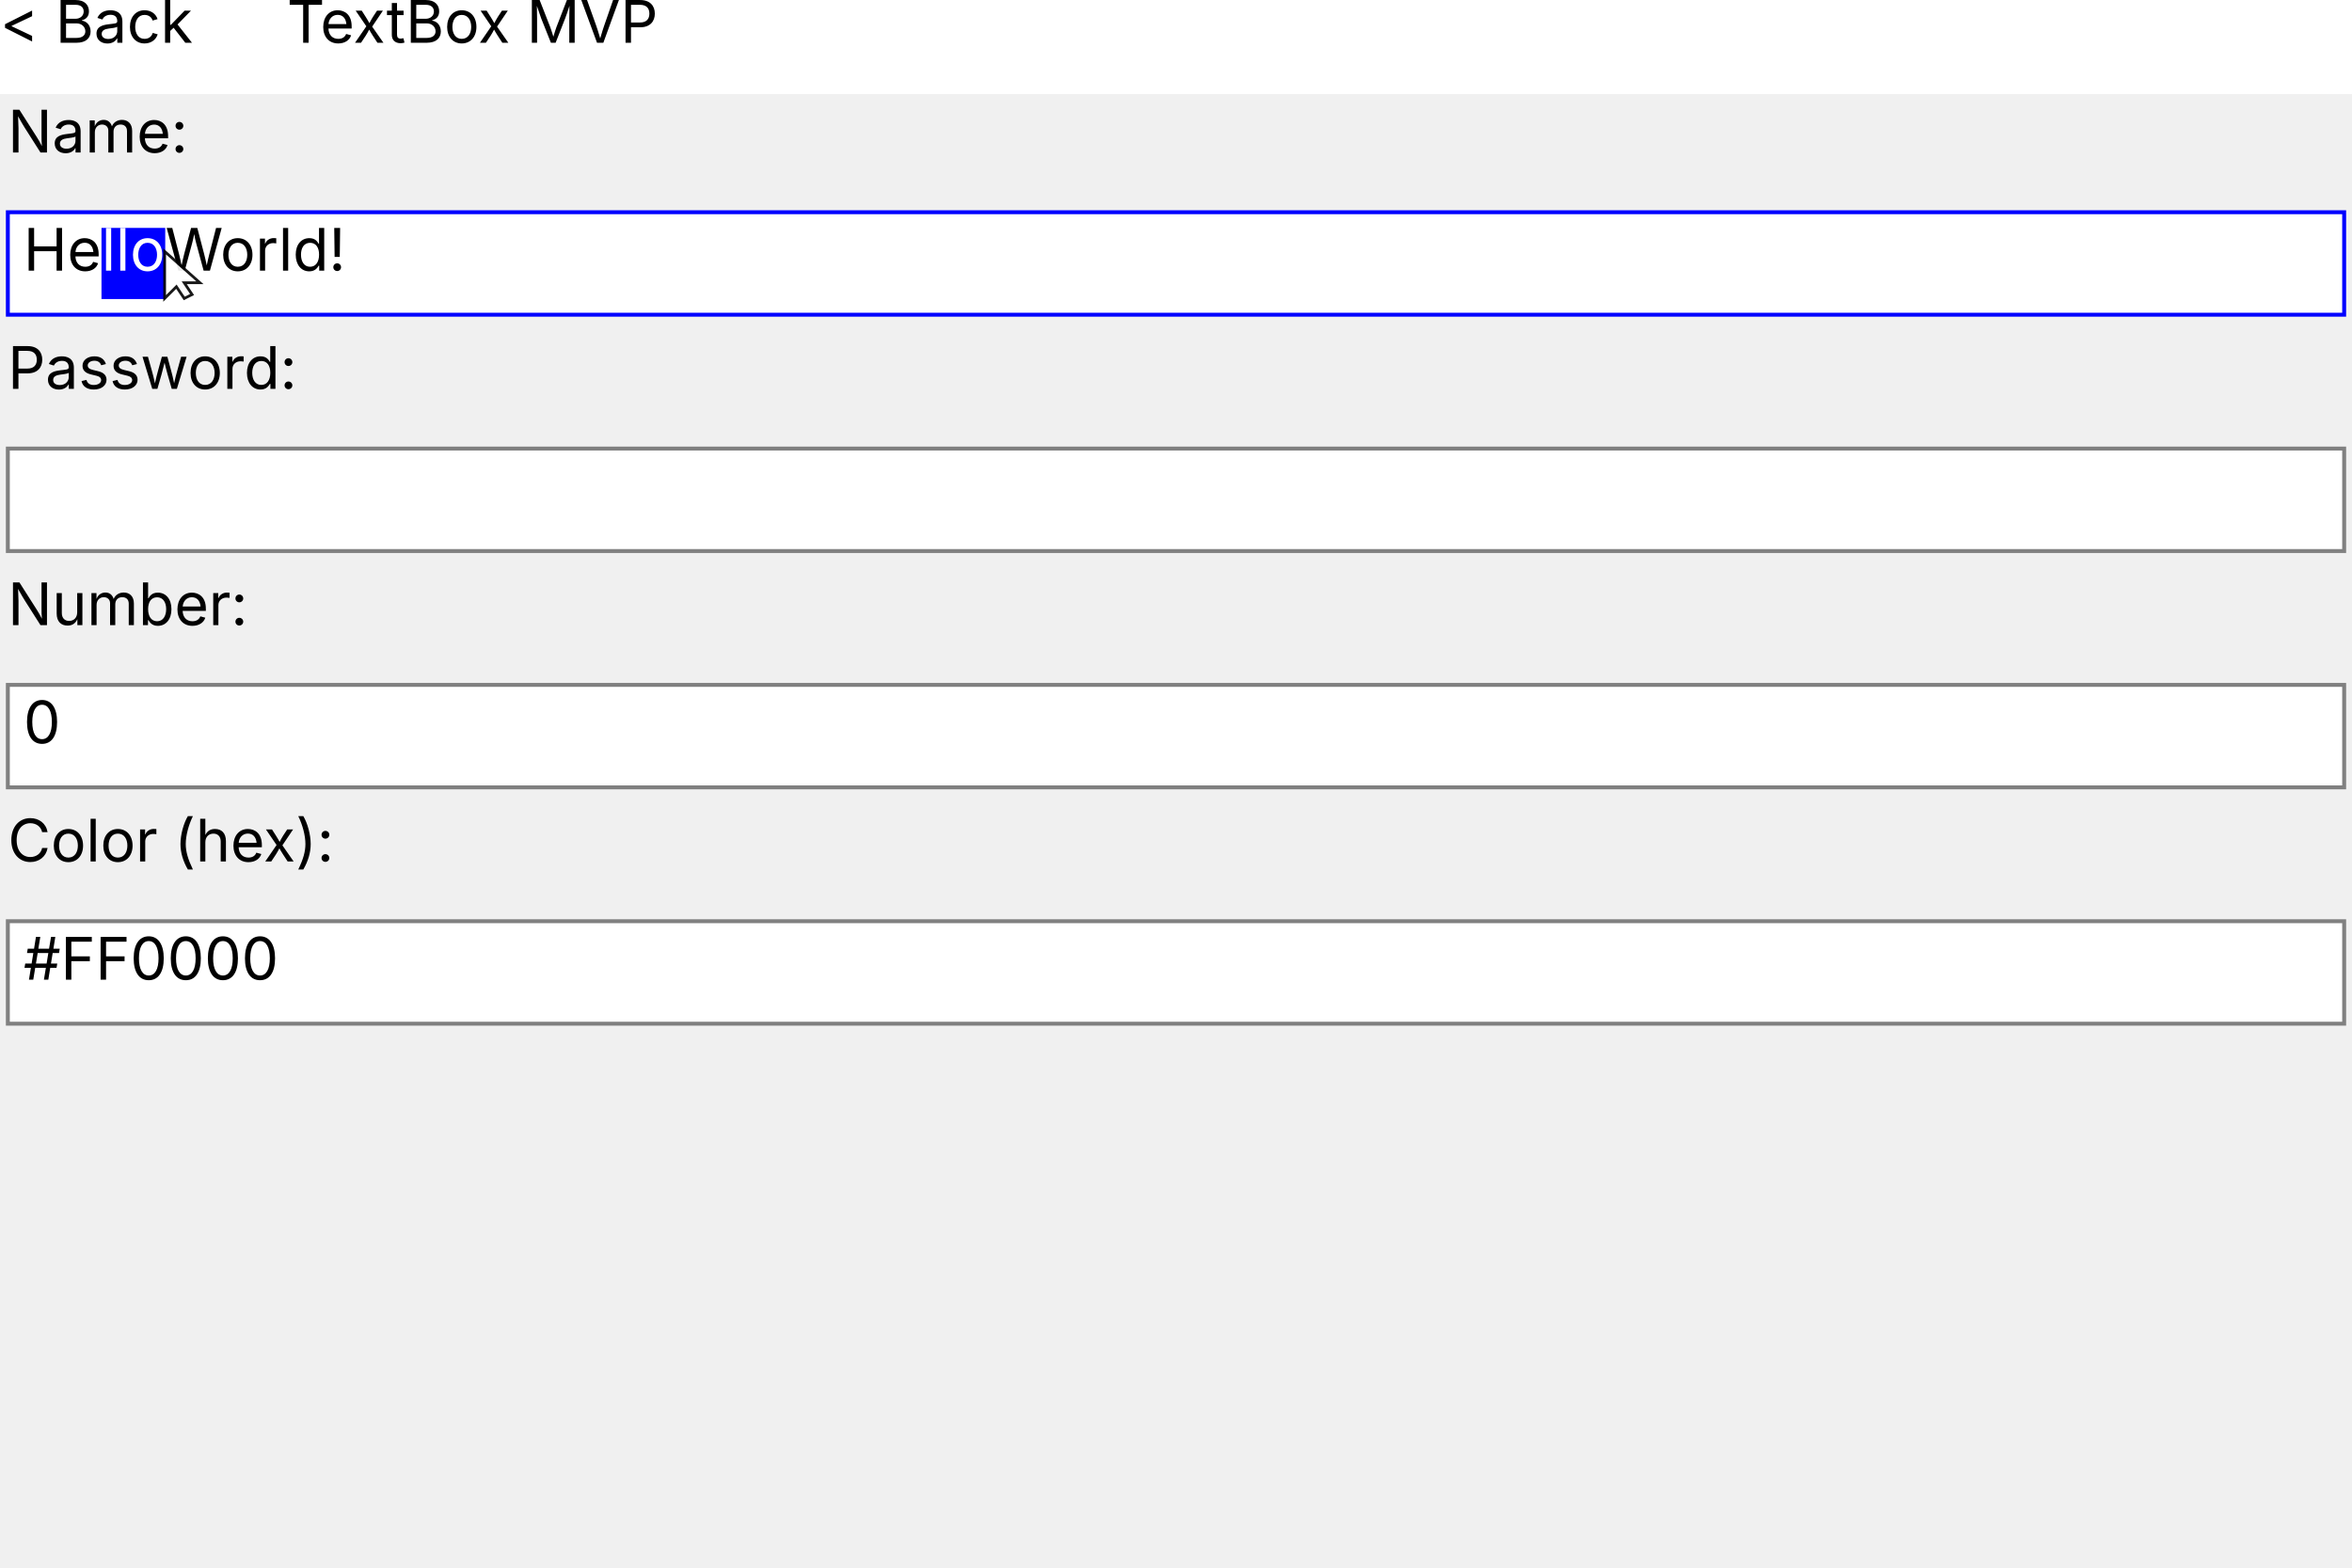
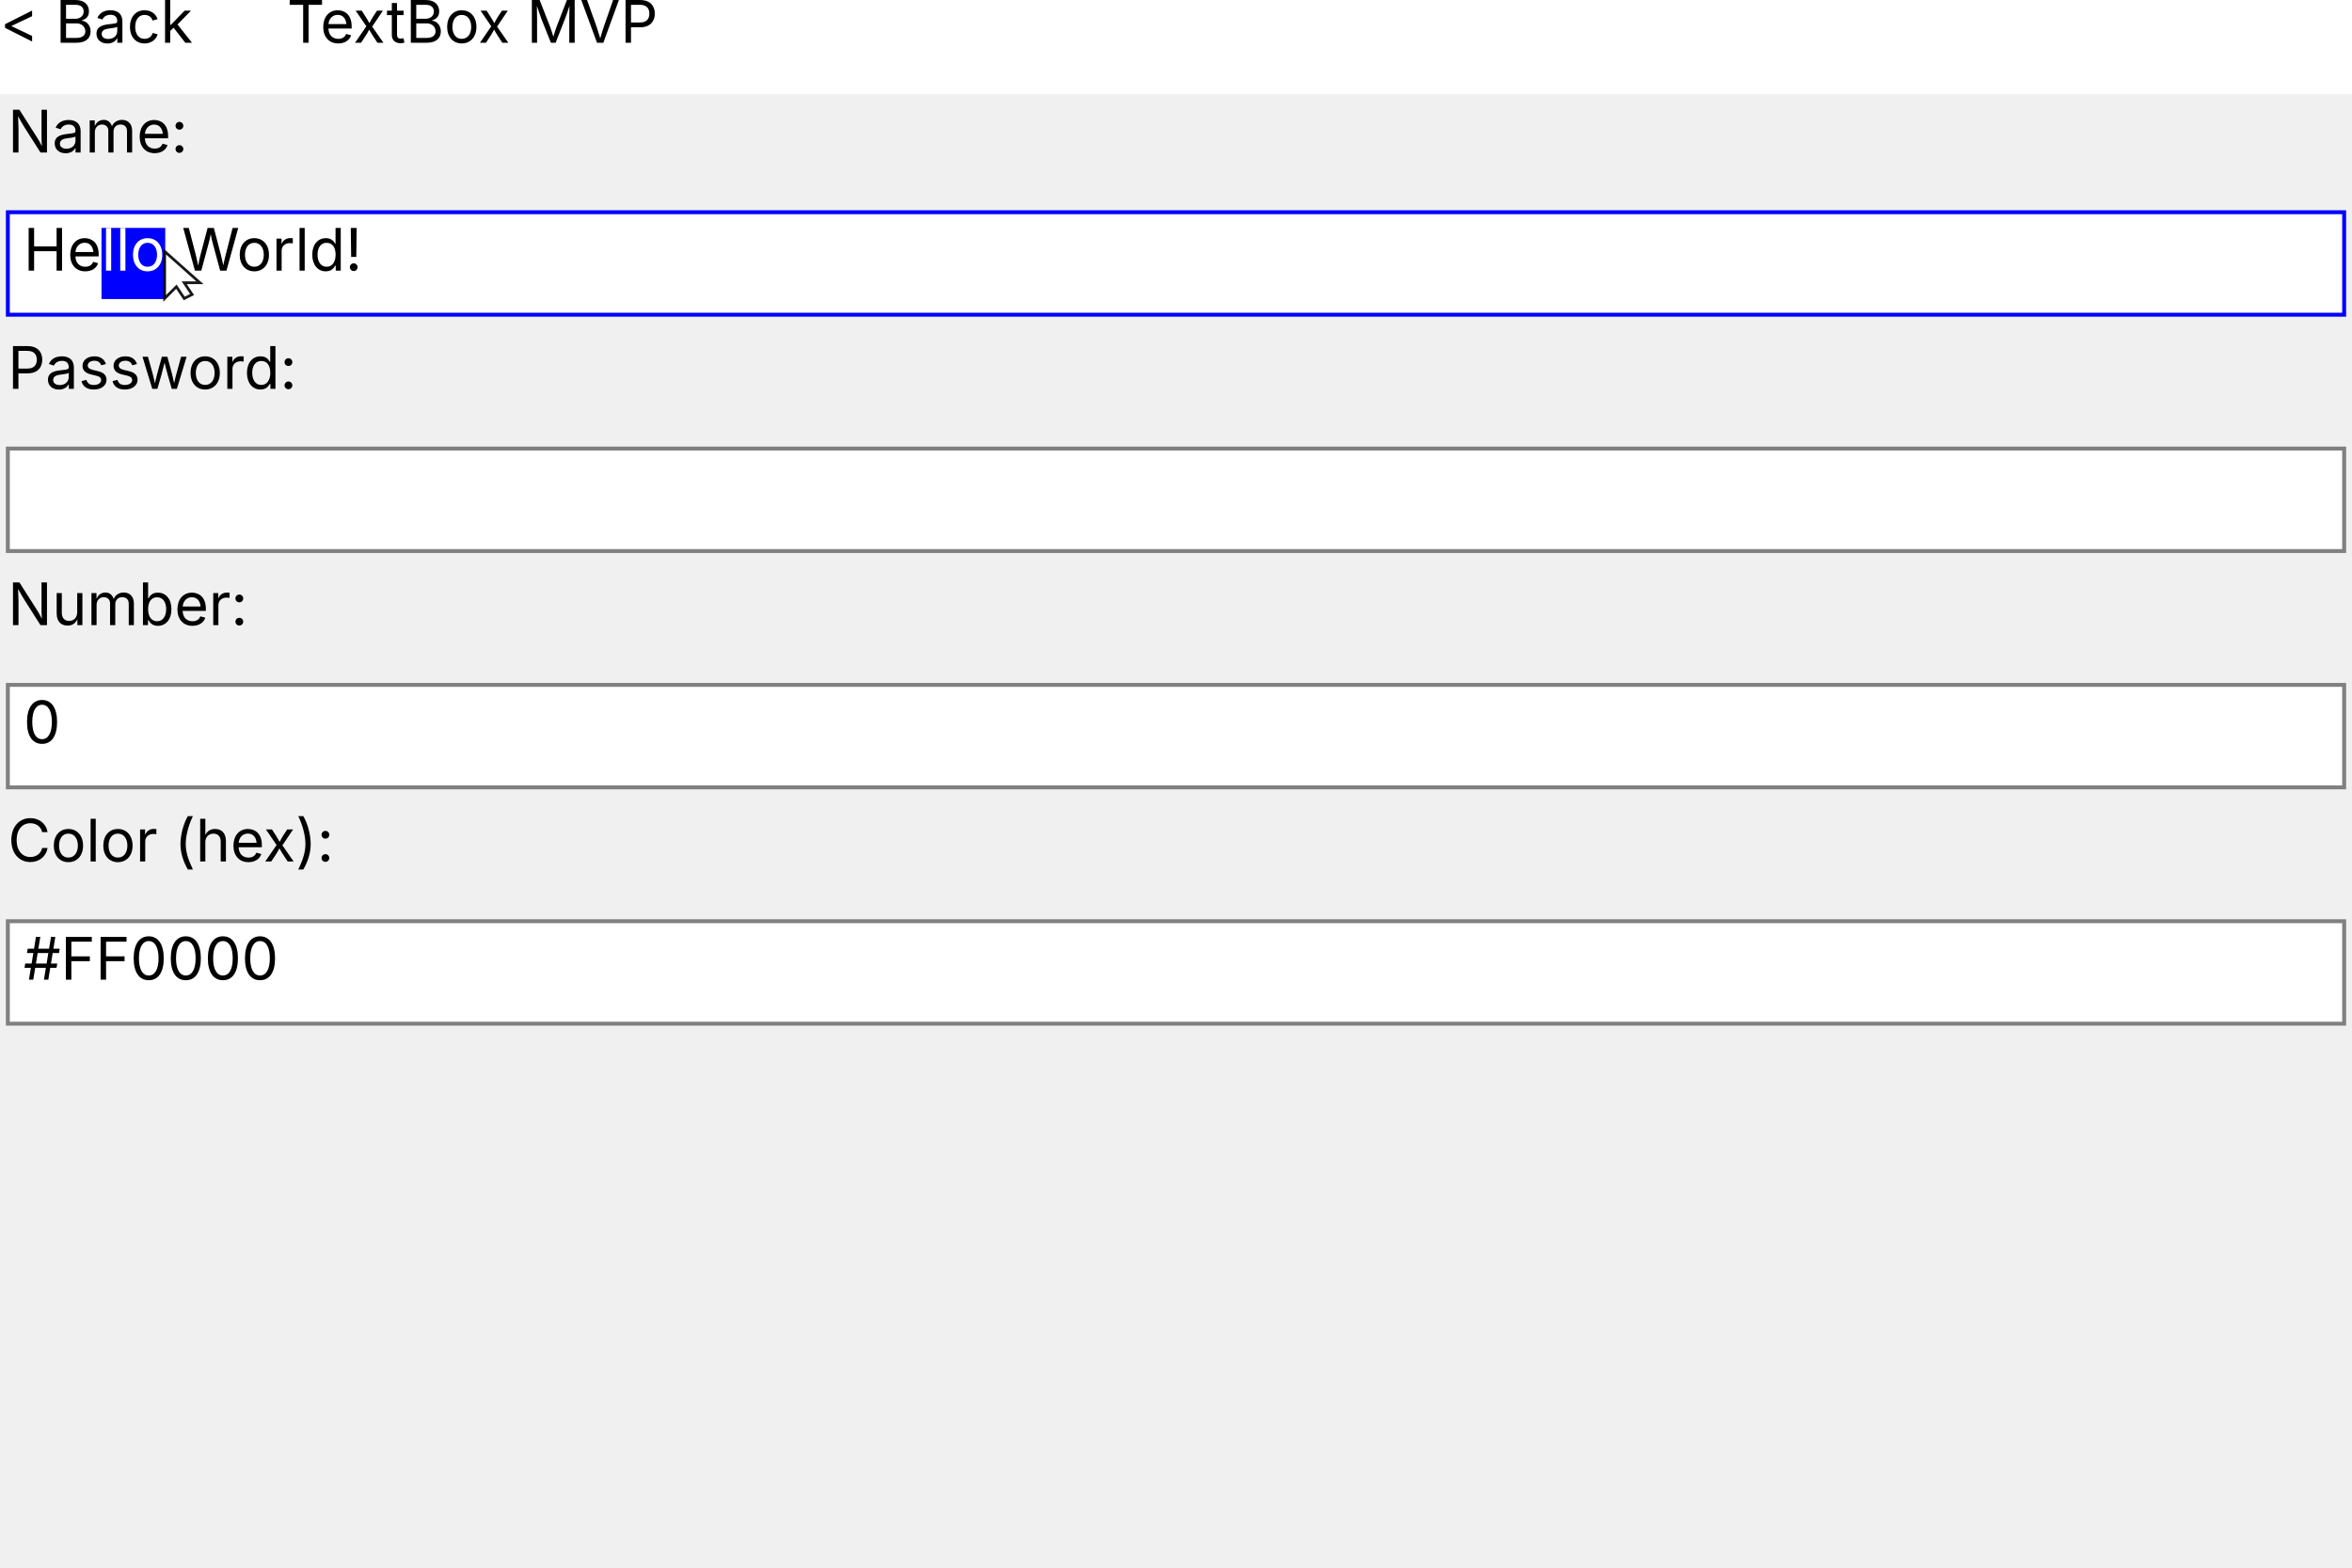
<svg xmlns="http://www.w3.org/2000/svg" width="600" height="400" viewBox="0 0 600 400">
-   <text x="2" y="28" fill="#000000" text-anchor="start" dominant-baseline="text-before-edge" font-size="15" font-family="Inter">Name:</text>
+   <text x="2" y="28" fill="#000000" text-anchor="start" dominant-baseline="text-before-edge" font-size="15" font-family="Inter" xml:space="preserve">Name:</text>
  <rect x="2" y="54.15" width="596" height="26.15" fill="#FFFFFF" />
  <rect x="2" y="54.15" width="596" height="26.15" fill="none" stroke="#0000FF" />
  <rect x="25.89" y="58.15" width="16.26" height="18.15" fill="#0000FF" />
-   <text x="6" y="58.15" fill="#000000" text-anchor="start" dominant-baseline="text-before-edge" font-size="15" font-family="Inter">He</text>
-   <text x="25.89" y="58.15" fill="#FFFFFF" text-anchor="start" dominant-baseline="text-before-edge" font-size="15" font-family="Inter">llo</text>
-   <text x="42.15" y="58.15" fill="#000000" text-anchor="start" dominant-baseline="text-before-edge" font-size="15" font-family="Inter"> World!</text>
-   <text x="2" y="88.3" fill="#000000" text-anchor="start" dominant-baseline="text-before-edge" font-size="15" font-family="Inter">Password:</text>
+   <text x="6" y="58.15" fill="#000000" text-anchor="start" dominant-baseline="text-before-edge" font-size="15" font-family="Inter" xml:space="preserve">He</text>
+   <text x="25.89" y="58.15" fill="#FFFFFF" text-anchor="start" dominant-baseline="text-before-edge" font-size="15" font-family="Inter" xml:space="preserve">llo</text>
+   <text x="42.15" y="58.15" fill="#000000" text-anchor="start" dominant-baseline="text-before-edge" font-size="15" font-family="Inter" xml:space="preserve"> World!</text>
+   <text x="2" y="88.3" fill="#000000" text-anchor="start" dominant-baseline="text-before-edge" font-size="15" font-family="Inter" xml:space="preserve">Password:</text>
  <rect x="2" y="114.45" width="596" height="26.15" fill="#FFFFFF" />
  <rect x="2" y="114.45" width="596" height="26.15" fill="none" stroke="#808080" />
-   <text x="2" y="148.6" fill="#000000" text-anchor="start" dominant-baseline="text-before-edge" font-size="15" font-family="Inter">Number:</text>
+   <text x="2" y="148.6" fill="#000000" text-anchor="start" dominant-baseline="text-before-edge" font-size="15" font-family="Inter" xml:space="preserve">Number:</text>
  <rect x="2" y="174.75" width="596" height="26.15" fill="#FFFFFF" />
  <rect x="2" y="174.75" width="596" height="26.15" fill="none" stroke="#808080" />
-   <text x="6" y="178.75" fill="#000000" text-anchor="start" dominant-baseline="text-before-edge" font-size="15" font-family="Inter">0</text>
-   <text x="2" y="208.9" fill="#000000" text-anchor="start" dominant-baseline="text-before-edge" font-size="15" font-family="Inter">Color (hex):</text>
+   <text x="6" y="178.75" fill="#000000" text-anchor="start" dominant-baseline="text-before-edge" font-size="15" font-family="Inter" xml:space="preserve">0</text>
+   <text x="2" y="208.9" fill="#000000" text-anchor="start" dominant-baseline="text-before-edge" font-size="15" font-family="Inter" xml:space="preserve">Color (hex):</text>
  <rect x="2" y="235.05" width="596" height="26.15" fill="#FFFFFF" />
  <rect x="2" y="235.05" width="596" height="26.15" fill="none" stroke="#808080" />
-   <text x="6" y="239.05" fill="#000000" text-anchor="start" dominant-baseline="text-before-edge" font-size="15" font-family="Inter">#FF0000</text>
+   <text x="6" y="239.05" fill="#000000" text-anchor="start" dominant-baseline="text-before-edge" font-size="15" font-family="Inter" xml:space="preserve">#FF0000</text>
  <rect x="0" y="0" width="600" height="24" fill="#FFFFFF" />
-   <text x="0" y="0" fill="#000000" text-anchor="start" dominant-baseline="text-before-edge" font-size="15" font-family="Inter">&lt; Back</text>
-   <text x="73.18" y="0" fill="#000000" text-anchor="start" dominant-baseline="text-before-edge" font-size="15" font-family="Inter">TextBox MVP</text>
+   <text x="0" y="0" fill="#000000" text-anchor="start" dominant-baseline="text-before-edge" font-size="15" font-family="Inter" xml:space="preserve">&lt; Back</text>
+   <text x="73.18" y="0" fill="#000000" text-anchor="start" dominant-baseline="text-before-edge" font-size="15" font-family="Inter" xml:space="preserve">TextBox MVP</text>
  <g transform="translate(42 64.14941)" opacity="0.9">
    <polygon points="0,0 0,12 3,9 5,12 7,11 5,8 9,8" fill="white" stroke="black" stroke-width="0.7" />
  </g>
</svg>
